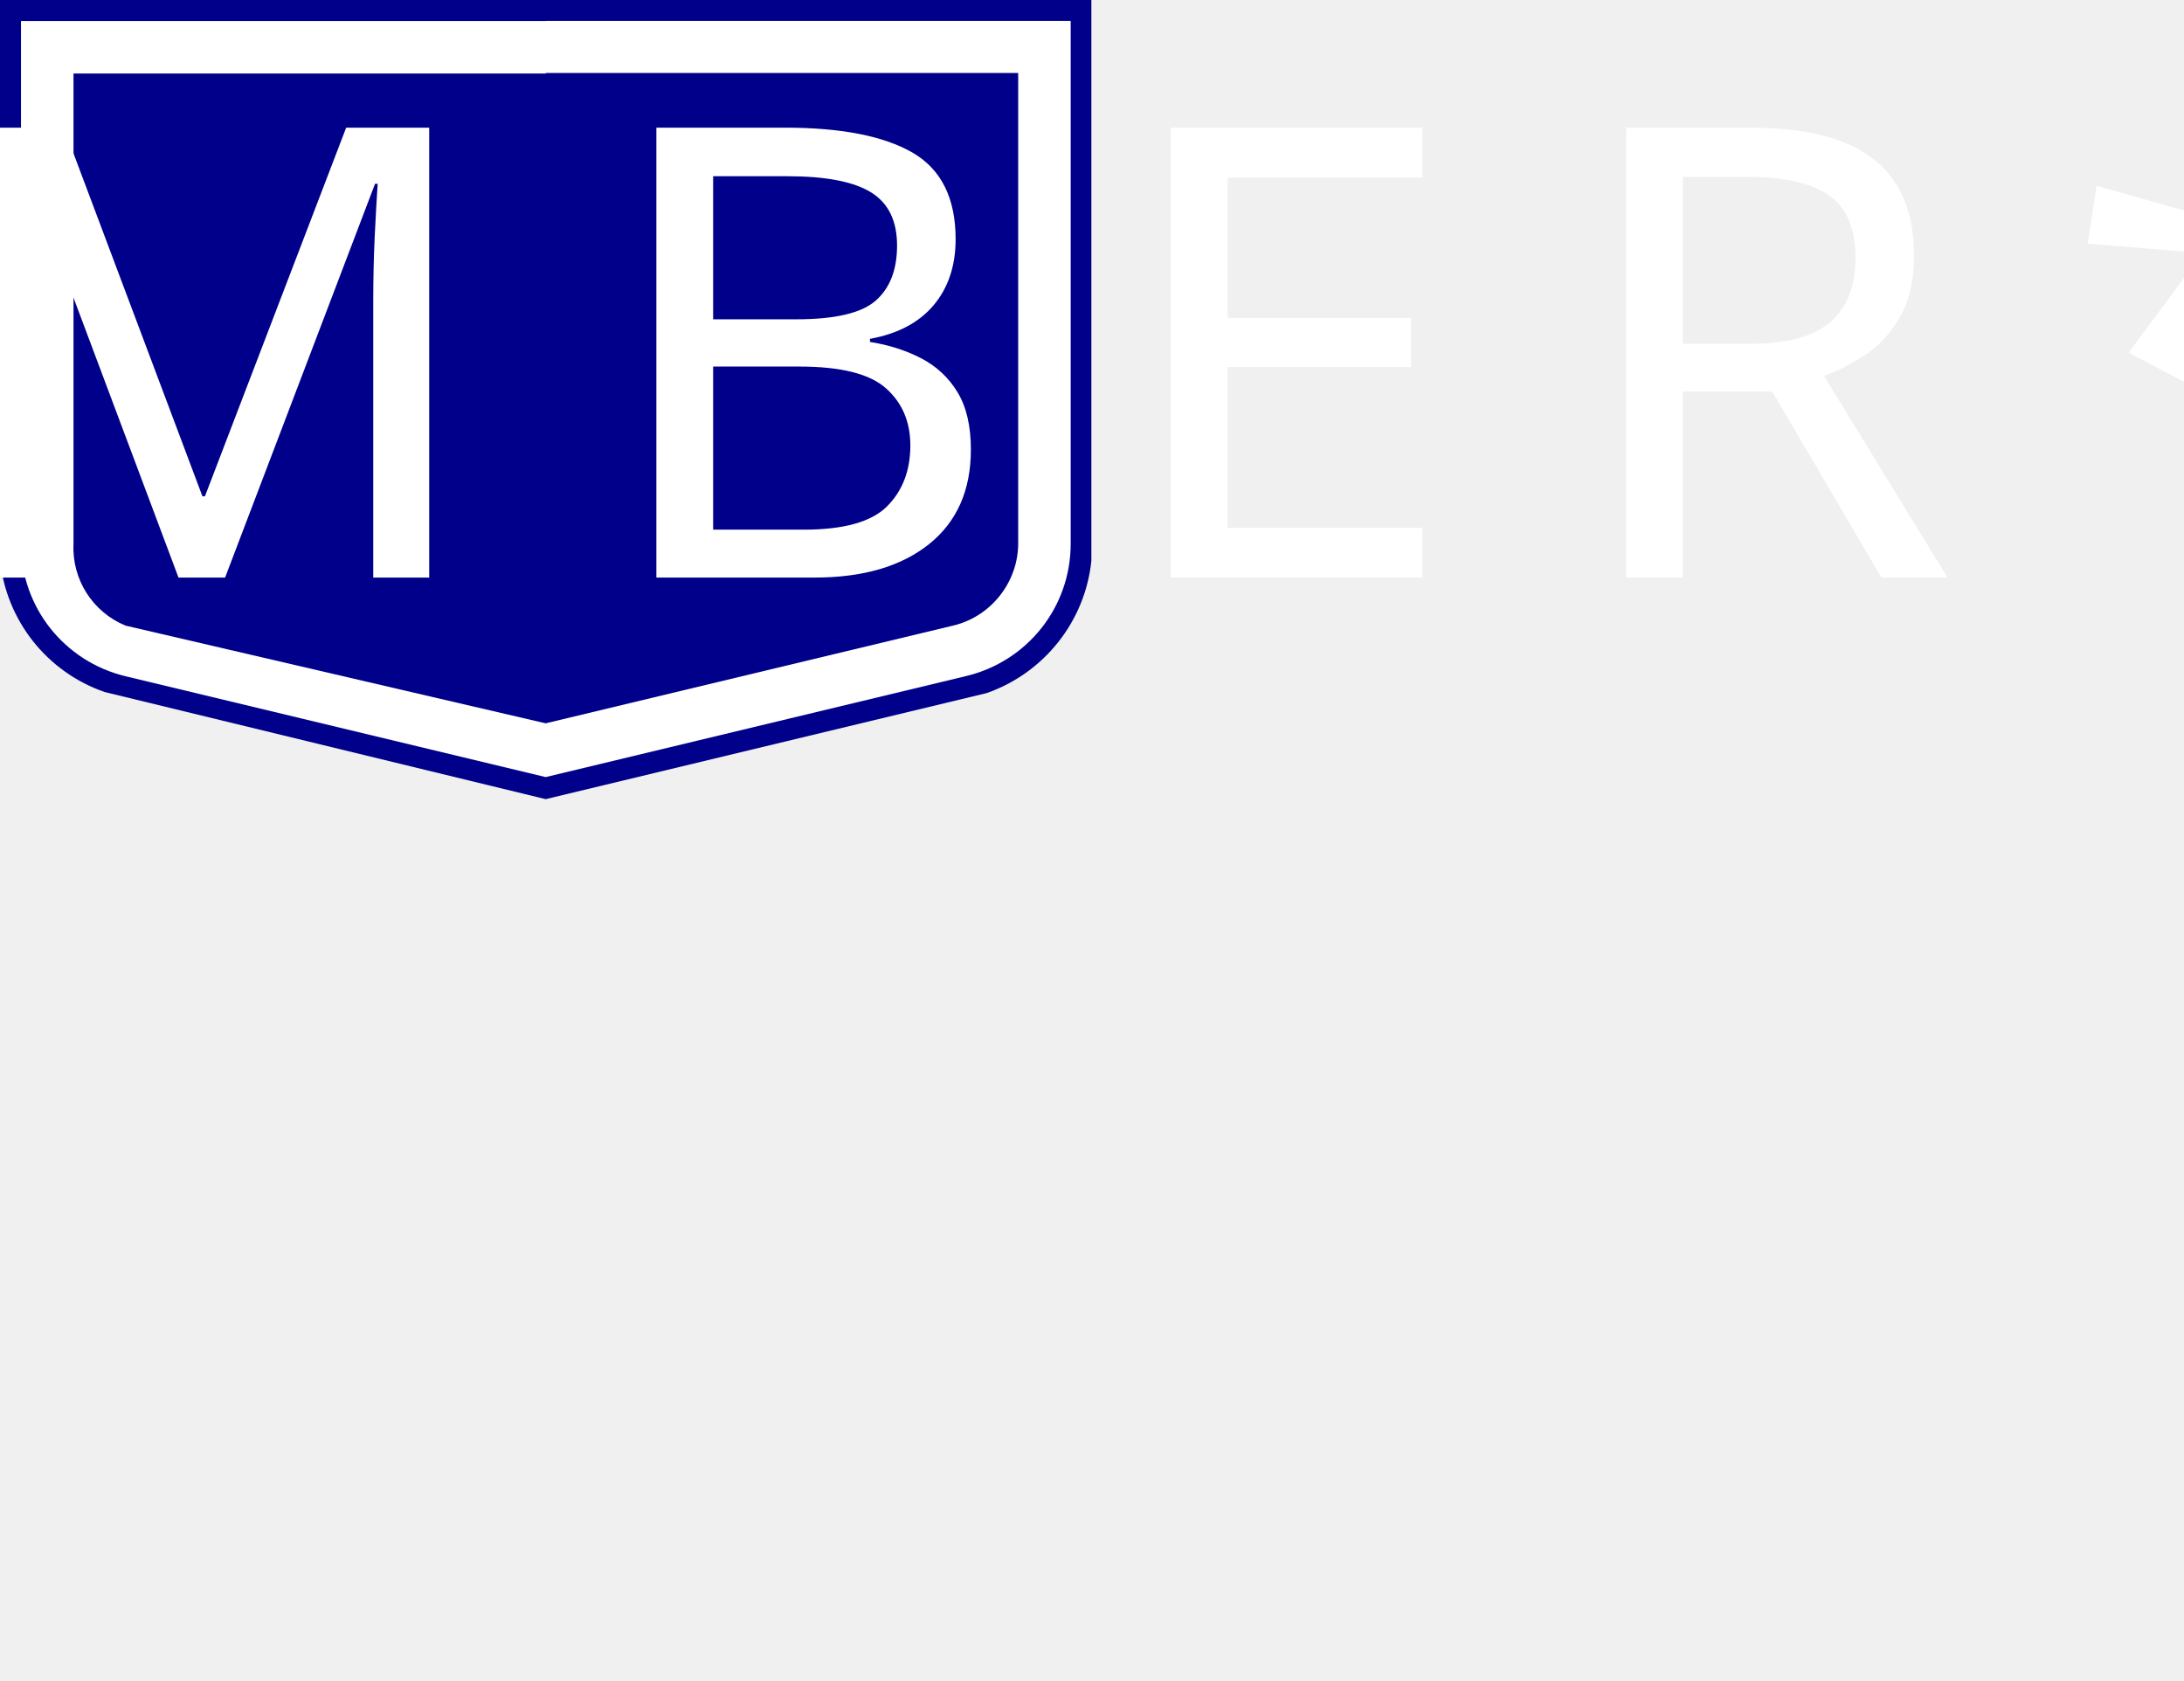
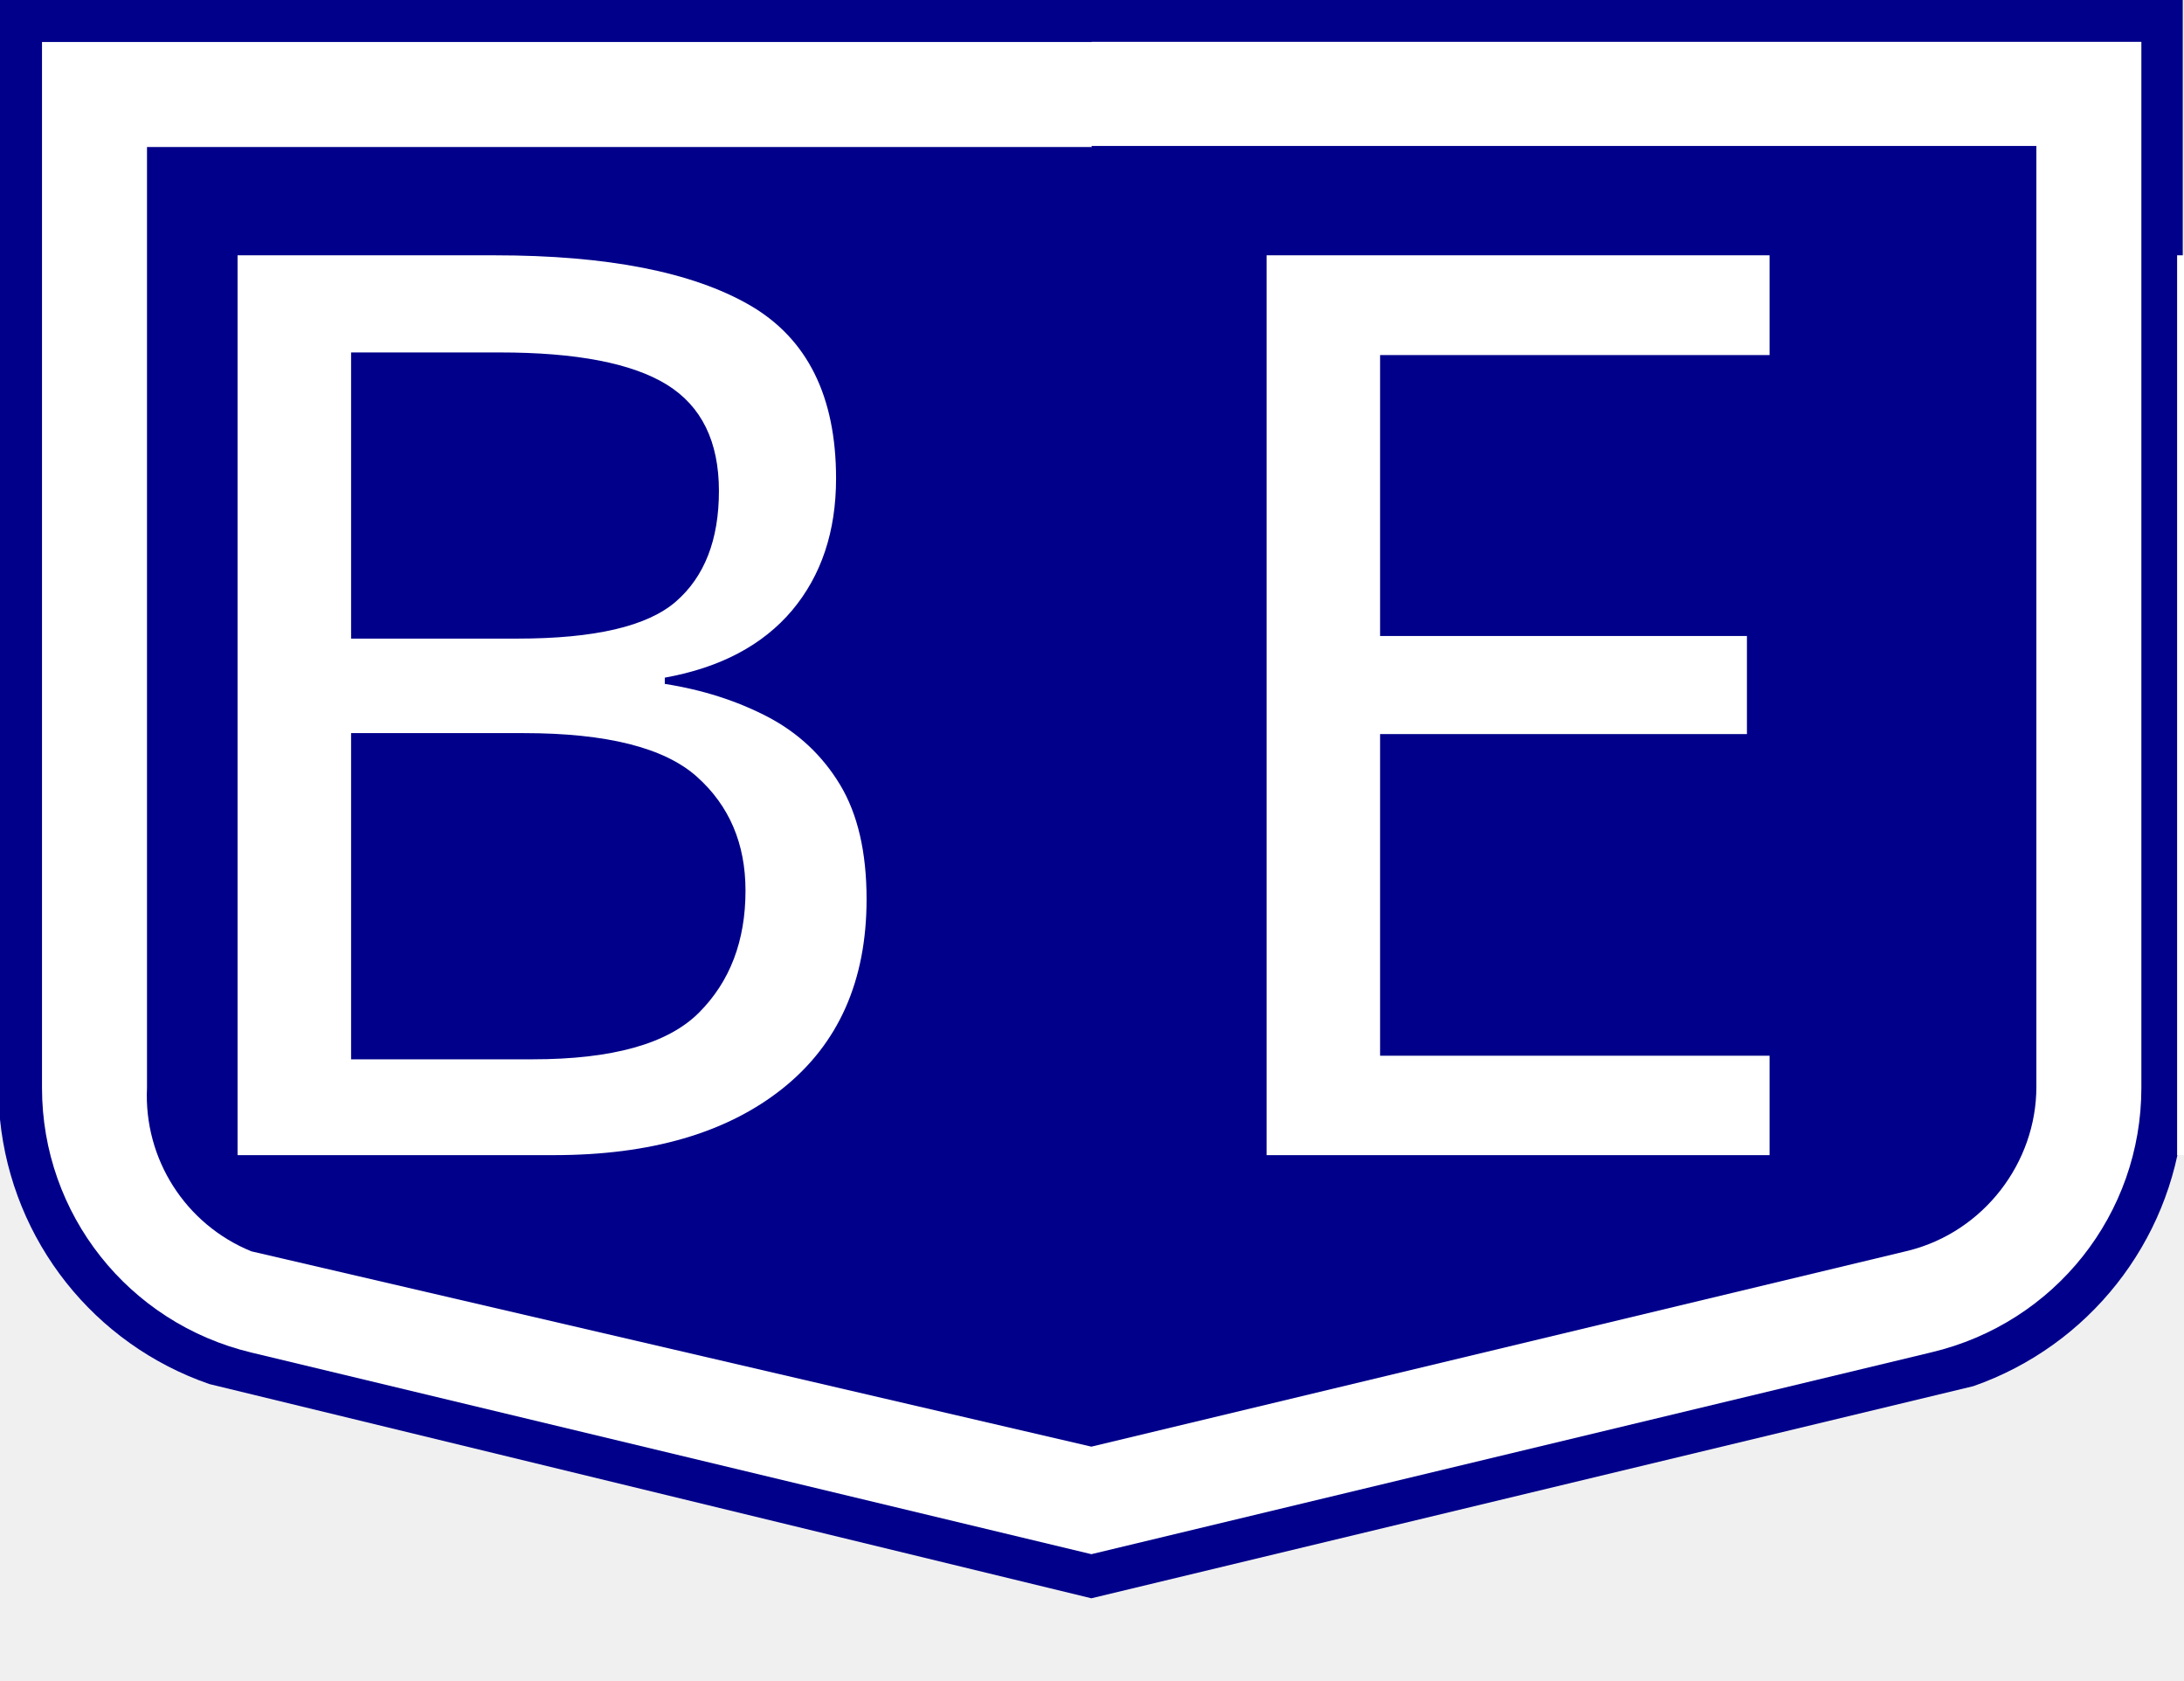
<svg xmlns="http://www.w3.org/2000/svg" xml:space="preserve" y="0px" x="0px" width="208px" height="160px" viewBox="0 0 208 160" version="1.1">
-   <path d="m52 0h-52v53.3c0.588 5.79 4.47 10.7 9.97 12.6l42 10.2 42-10.1c5.49-1.92 9.38-6.85 9.97-12.6v-53.4h-52z" fill="#00008B" />
-   <path d="m52 2h-50v49.8c0 6.01 4.12 11.2 9.97 12.6l40 9.6 40-9.61c5.9-1.4 10-6.6 10-12.6v-49.8h-50z" fill="#fff" />
-   <path d="m52 7h-45v44.8c-0.158 3.38 1.83 6.5 4.97 7.78l40 9.3 38.9-9.33c3.6-0.9 6.1-4.2 6.1-7.8v-44.8h-45z" fill="#00008B" />
-   <text letter-spacing="10px" text-anchor="middle" word-spacing="0px" text-align="center" font-size="60px" line-height="100%" y="0" x="0" font-family="'Roadgeek 2005 Engschrift'" fill="#fff">
-     <tspan y="55" x="68">***NUMBER***</tspan>
-   </text>
+   <g transform="scale(2) translate(0, 0) rotate(0)">
+     <g transform="scale(1) translate(0,0) rotate(0)">
+       <path d="m52 0h-52v53.3c0.588 5.79 4.47 10.7 9.97 12.6l42 10.2 42-10.1c5.49-1.92 9.38-6.85 9.97-12.6v-53.4h-52z" fill="#00008B" />
+       <path d="m52 2h-50v49.8c0 6.01 4.12 11.2 9.97 12.6l40 9.6 40-9.61c5.9-1.4 10-6.6 10-12.6v-49.8h-50z" fill="#fff" />
+       <path d="m52 7h-45v44.8c-0.158 3.38 1.83 6.5 4.97 7.78l40 9.3 38.9-9.33c3.6-0.9 6.1-4.2 6.1-7.8v-44.8h-45z" fill="#00008B" />
+       <text letter-spacing="10px" text-anchor="middle" word-spacing="0px" text-align="center" font-size="60px" line-height="100%" y="0" x="0" font-family="'Roadgeek 2005 Engschrift'" fill="#fff">
+         <tspan y="55" x="68">***NUMBER***</tspan>
+       </text>
+     </g>
+   </g>
</svg>
